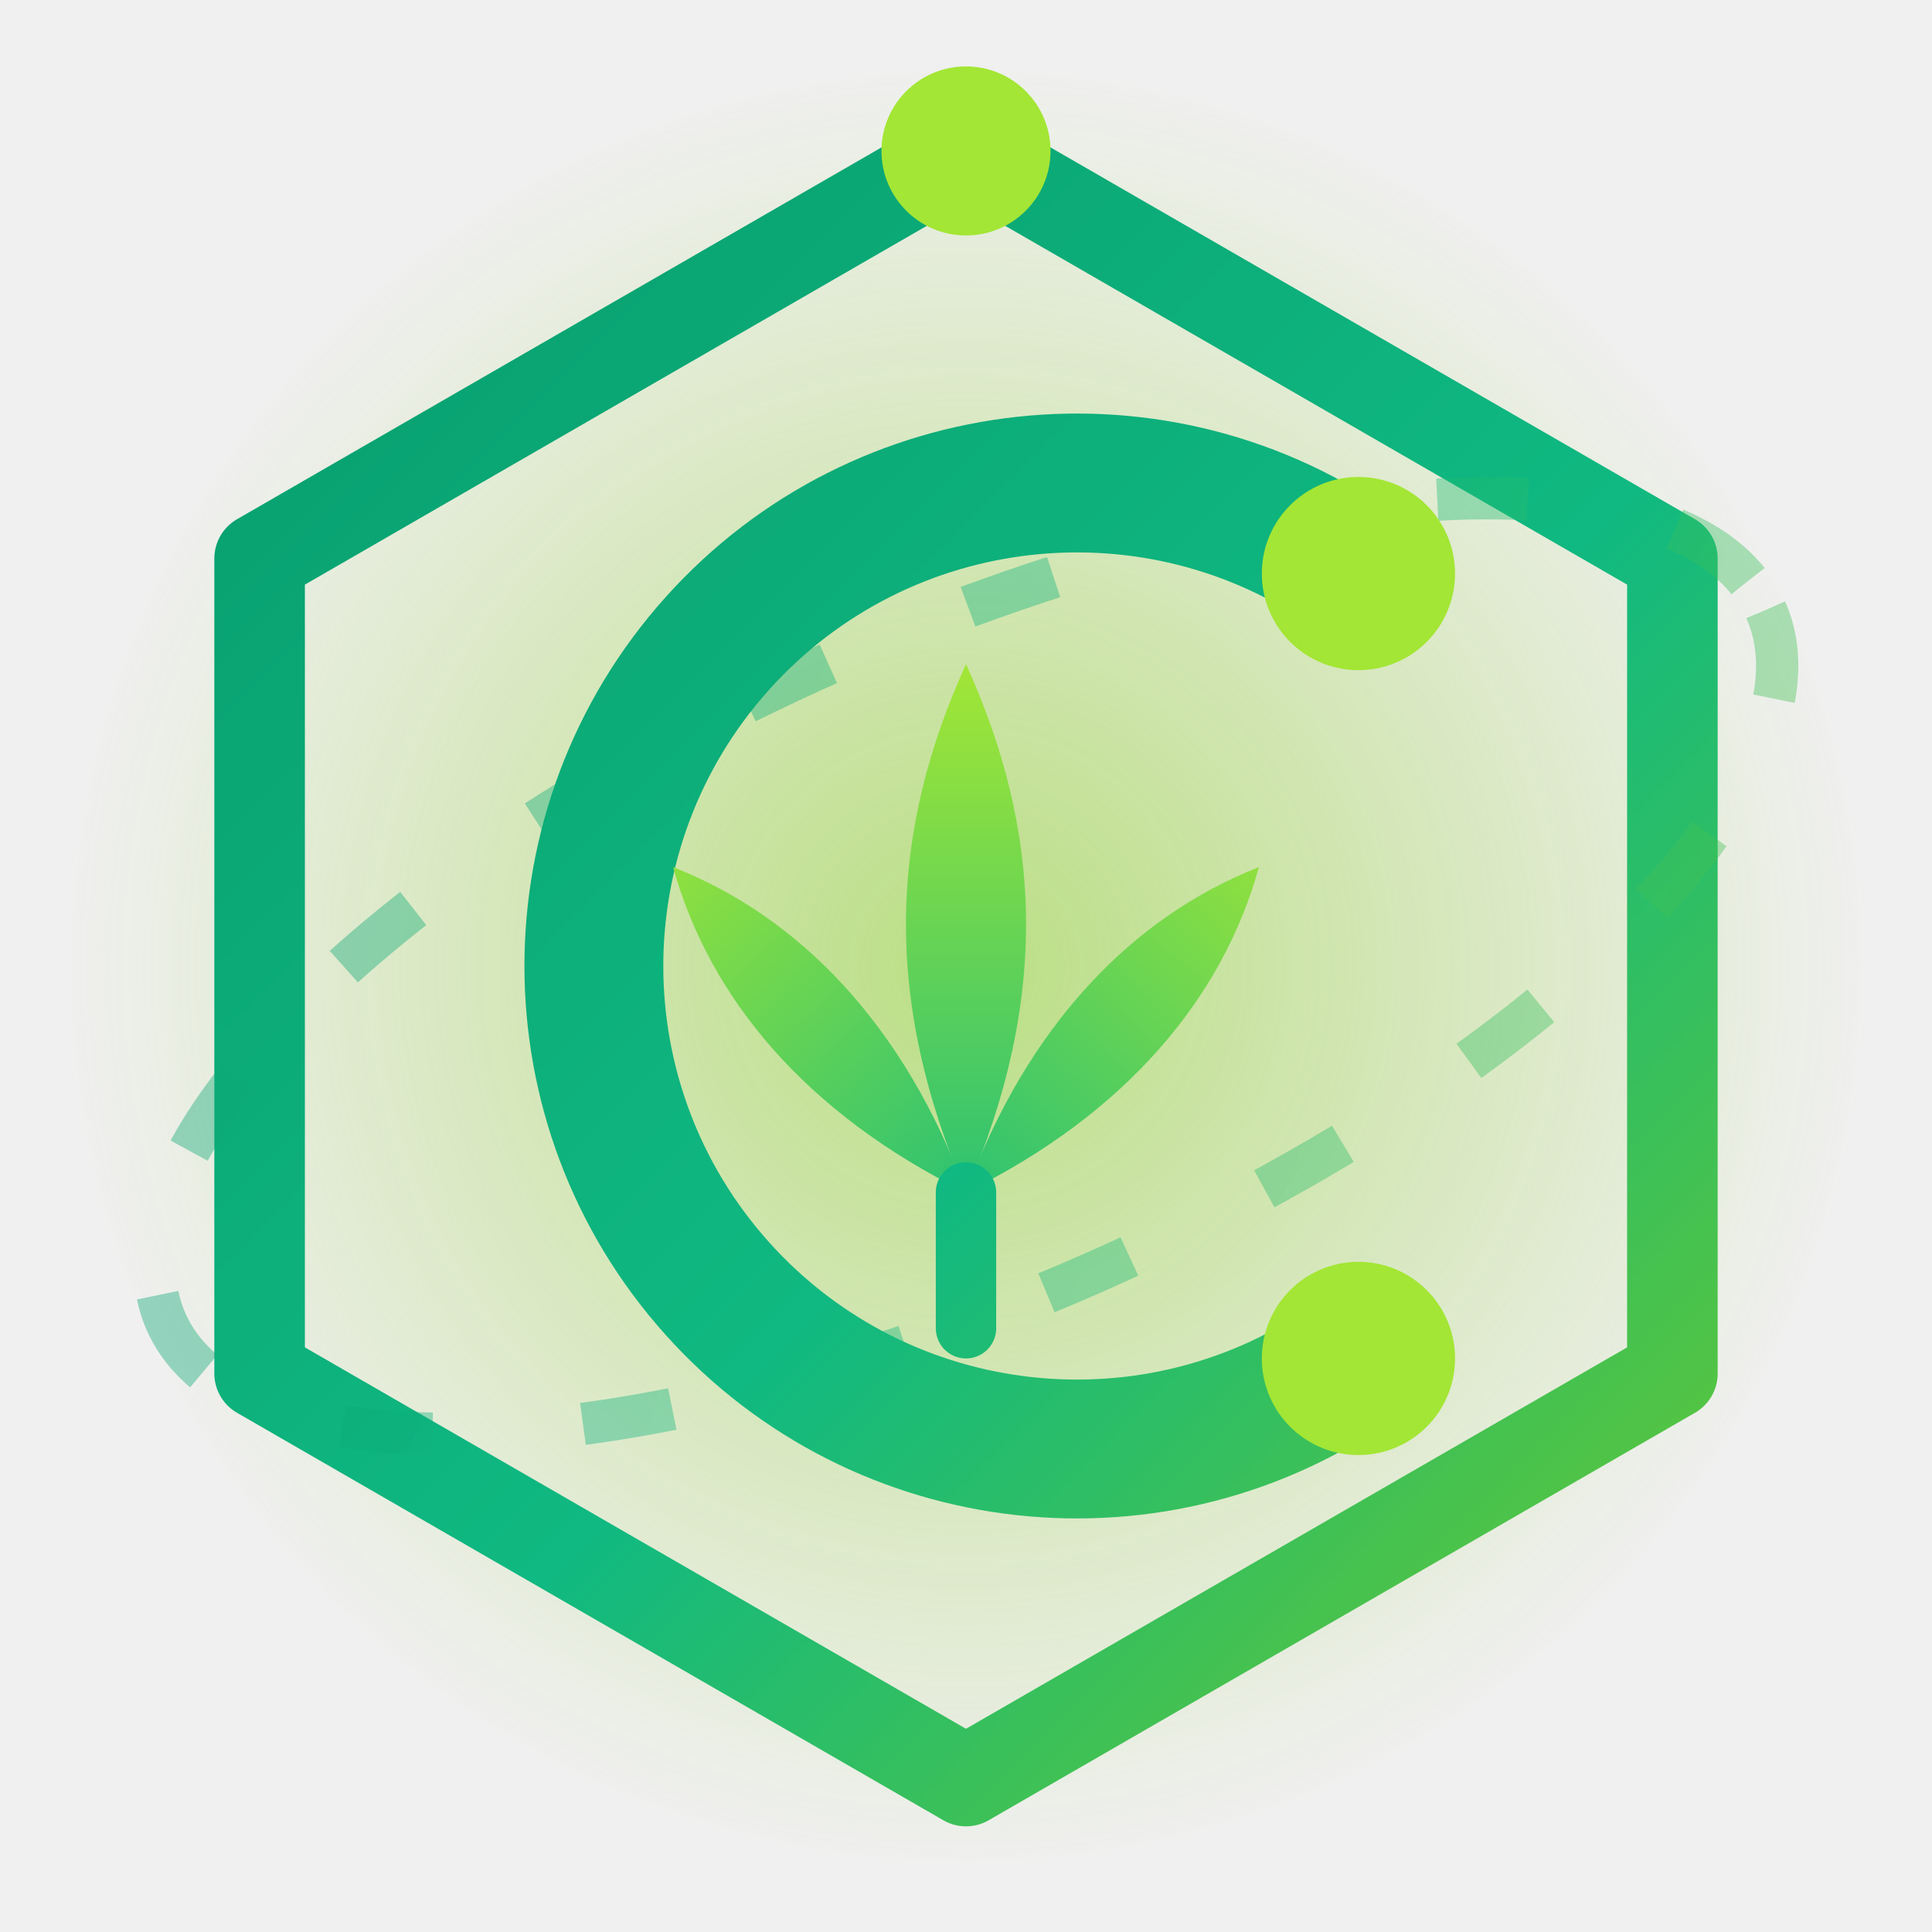
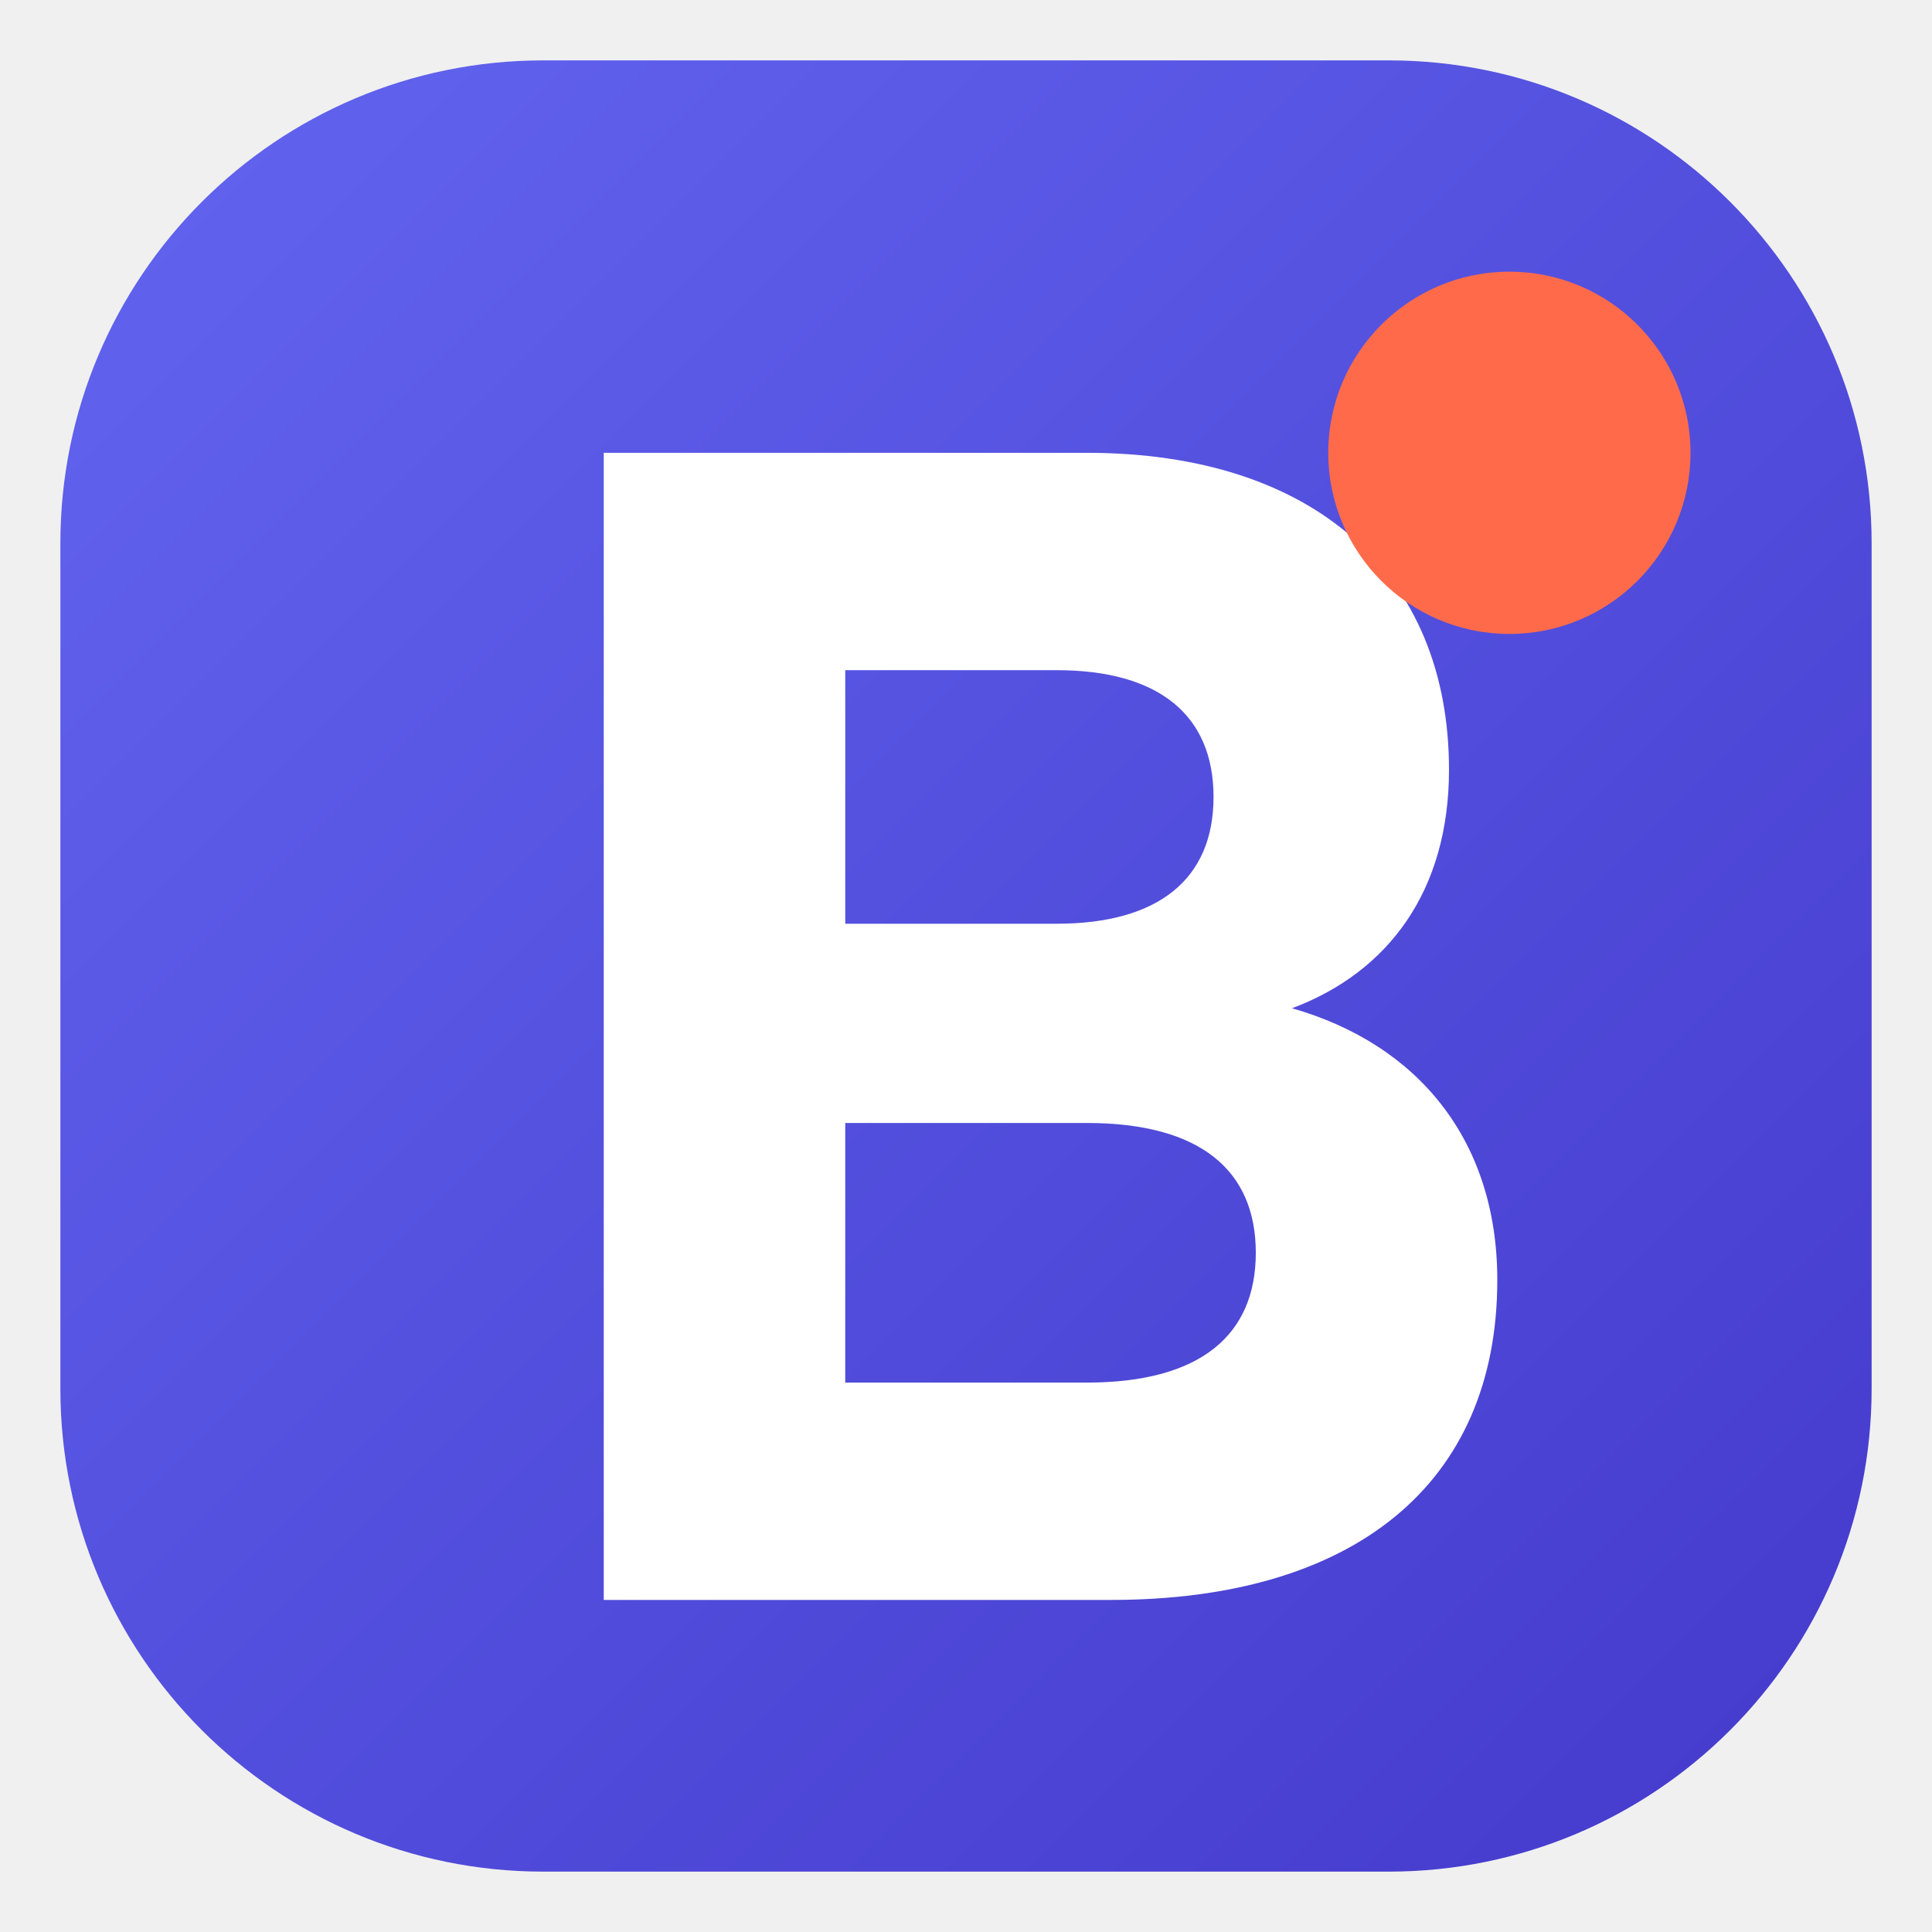
<svg xmlns="http://www.w3.org/2000/svg" viewBox="0 0 64 64" width="64" height="64">
  <defs>
    <linearGradient id="g" x1="0" y1="0" x2="64" y2="64" gradientUnits="userSpaceOnUse">
-       <stop offset="0%" stop-color="#059669" />
-       <stop offset="55%" stop-color="#10b981" />
-       <stop offset="100%" stop-color="#84cc16" />
+       <stop offset="0%" stop-color="#6366f1" />
+       <stop offset="100%" stop-color="#4338ca" />
    </linearGradient>
-     <linearGradient id="leaf" x1="32" y1="22" x2="32" y2="44" gradientUnits="userSpaceOnUse">
-       <stop offset="0%" stop-color="#a3e635" />
-       <stop offset="100%" stop-color="#10b981" />
-     </linearGradient>
-     <radialGradient id="glow" cx="0.5" cy="0.5" r="0.5">
-       <stop offset="0%" stop-color="#84cc16" stop-opacity="0.5" />
-       <stop offset="100%" stop-color="#84cc16" stop-opacity="0" />
-     </radialGradient>
  </defs>
-   <circle cx="32" cy="32" r="30" fill="url(#glow)" />
-   <path d="M32 5 L55.4 18.5 V45.5 L32 59 L8.6 45.5 V18.5 Z" fill="none" stroke="url(#g)" stroke-width="3" stroke-linejoin="round" />
-   <ellipse cx="32" cy="32" rx="29" ry="11" transform="rotate(-24 32 32)" fill="none" stroke="url(#g)" stroke-opacity="0.4" stroke-width="1.4" stroke-dasharray="3 5" />
-   <path d="M45 19 A16 16 0 1 0 45 45" fill="none" stroke="url(#g)" stroke-width="4.6" stroke-linecap="round" />
-   <circle cx="45" cy="19" r="3.2" fill="#a3e635" />
-   <circle cx="45" cy="45" r="3.2" fill="#a3e635" />
-   <g fill="url(#leaf)">
-     <path d="M32 22 C34.5 27.5 34.8 33 32 39.5 C29.2 33 29.5 27.5 32 22 Z" />
-     <path d="M32 25 C34 29 34.2 34 32 39.5 C29.8 34 30 29 32 25 Z" transform="rotate(42 32 39.5)" />
-     <path d="M32 25 C34 29 34.2 34 32 39.5 C29.8 34 30 29 32 25 Z" transform="rotate(-42 32 39.5)" />
-   </g>
-   <path d="M32 39.5 V44" stroke="url(#g)" stroke-width="2" stroke-linecap="round" />
-   <circle cx="32" cy="5" r="2.8" fill="#a3e635" />
+   <rect x="2" y="2" width="60" height="60" rx="16" fill="url(#g)" />
+   <path d="M20 15 H36 C43.5 15 48 19 48 25.5 C48 29.5 46 32.2 42.8 33.4 C47 34.6 49.6 37.8 49.6 42.4 C49.6 49.2 44.8 53 36.8 53 H20 Z M28 22.2 V30.6 H35 C38.4 30.6 40.2 29.1 40.2 26.4 C40.2 23.7 38.4 22.2 35 22.2 Z M28 37.2 V45.8 H36 C39.8 45.8 41.6 44.2 41.6 41.5 C41.6 38.8 39.8 37.2 36 37.2 Z" fill="#ffffff" />
+   <circle cx="50" cy="15" r="6" fill="#ff6b4a" />
</svg>
